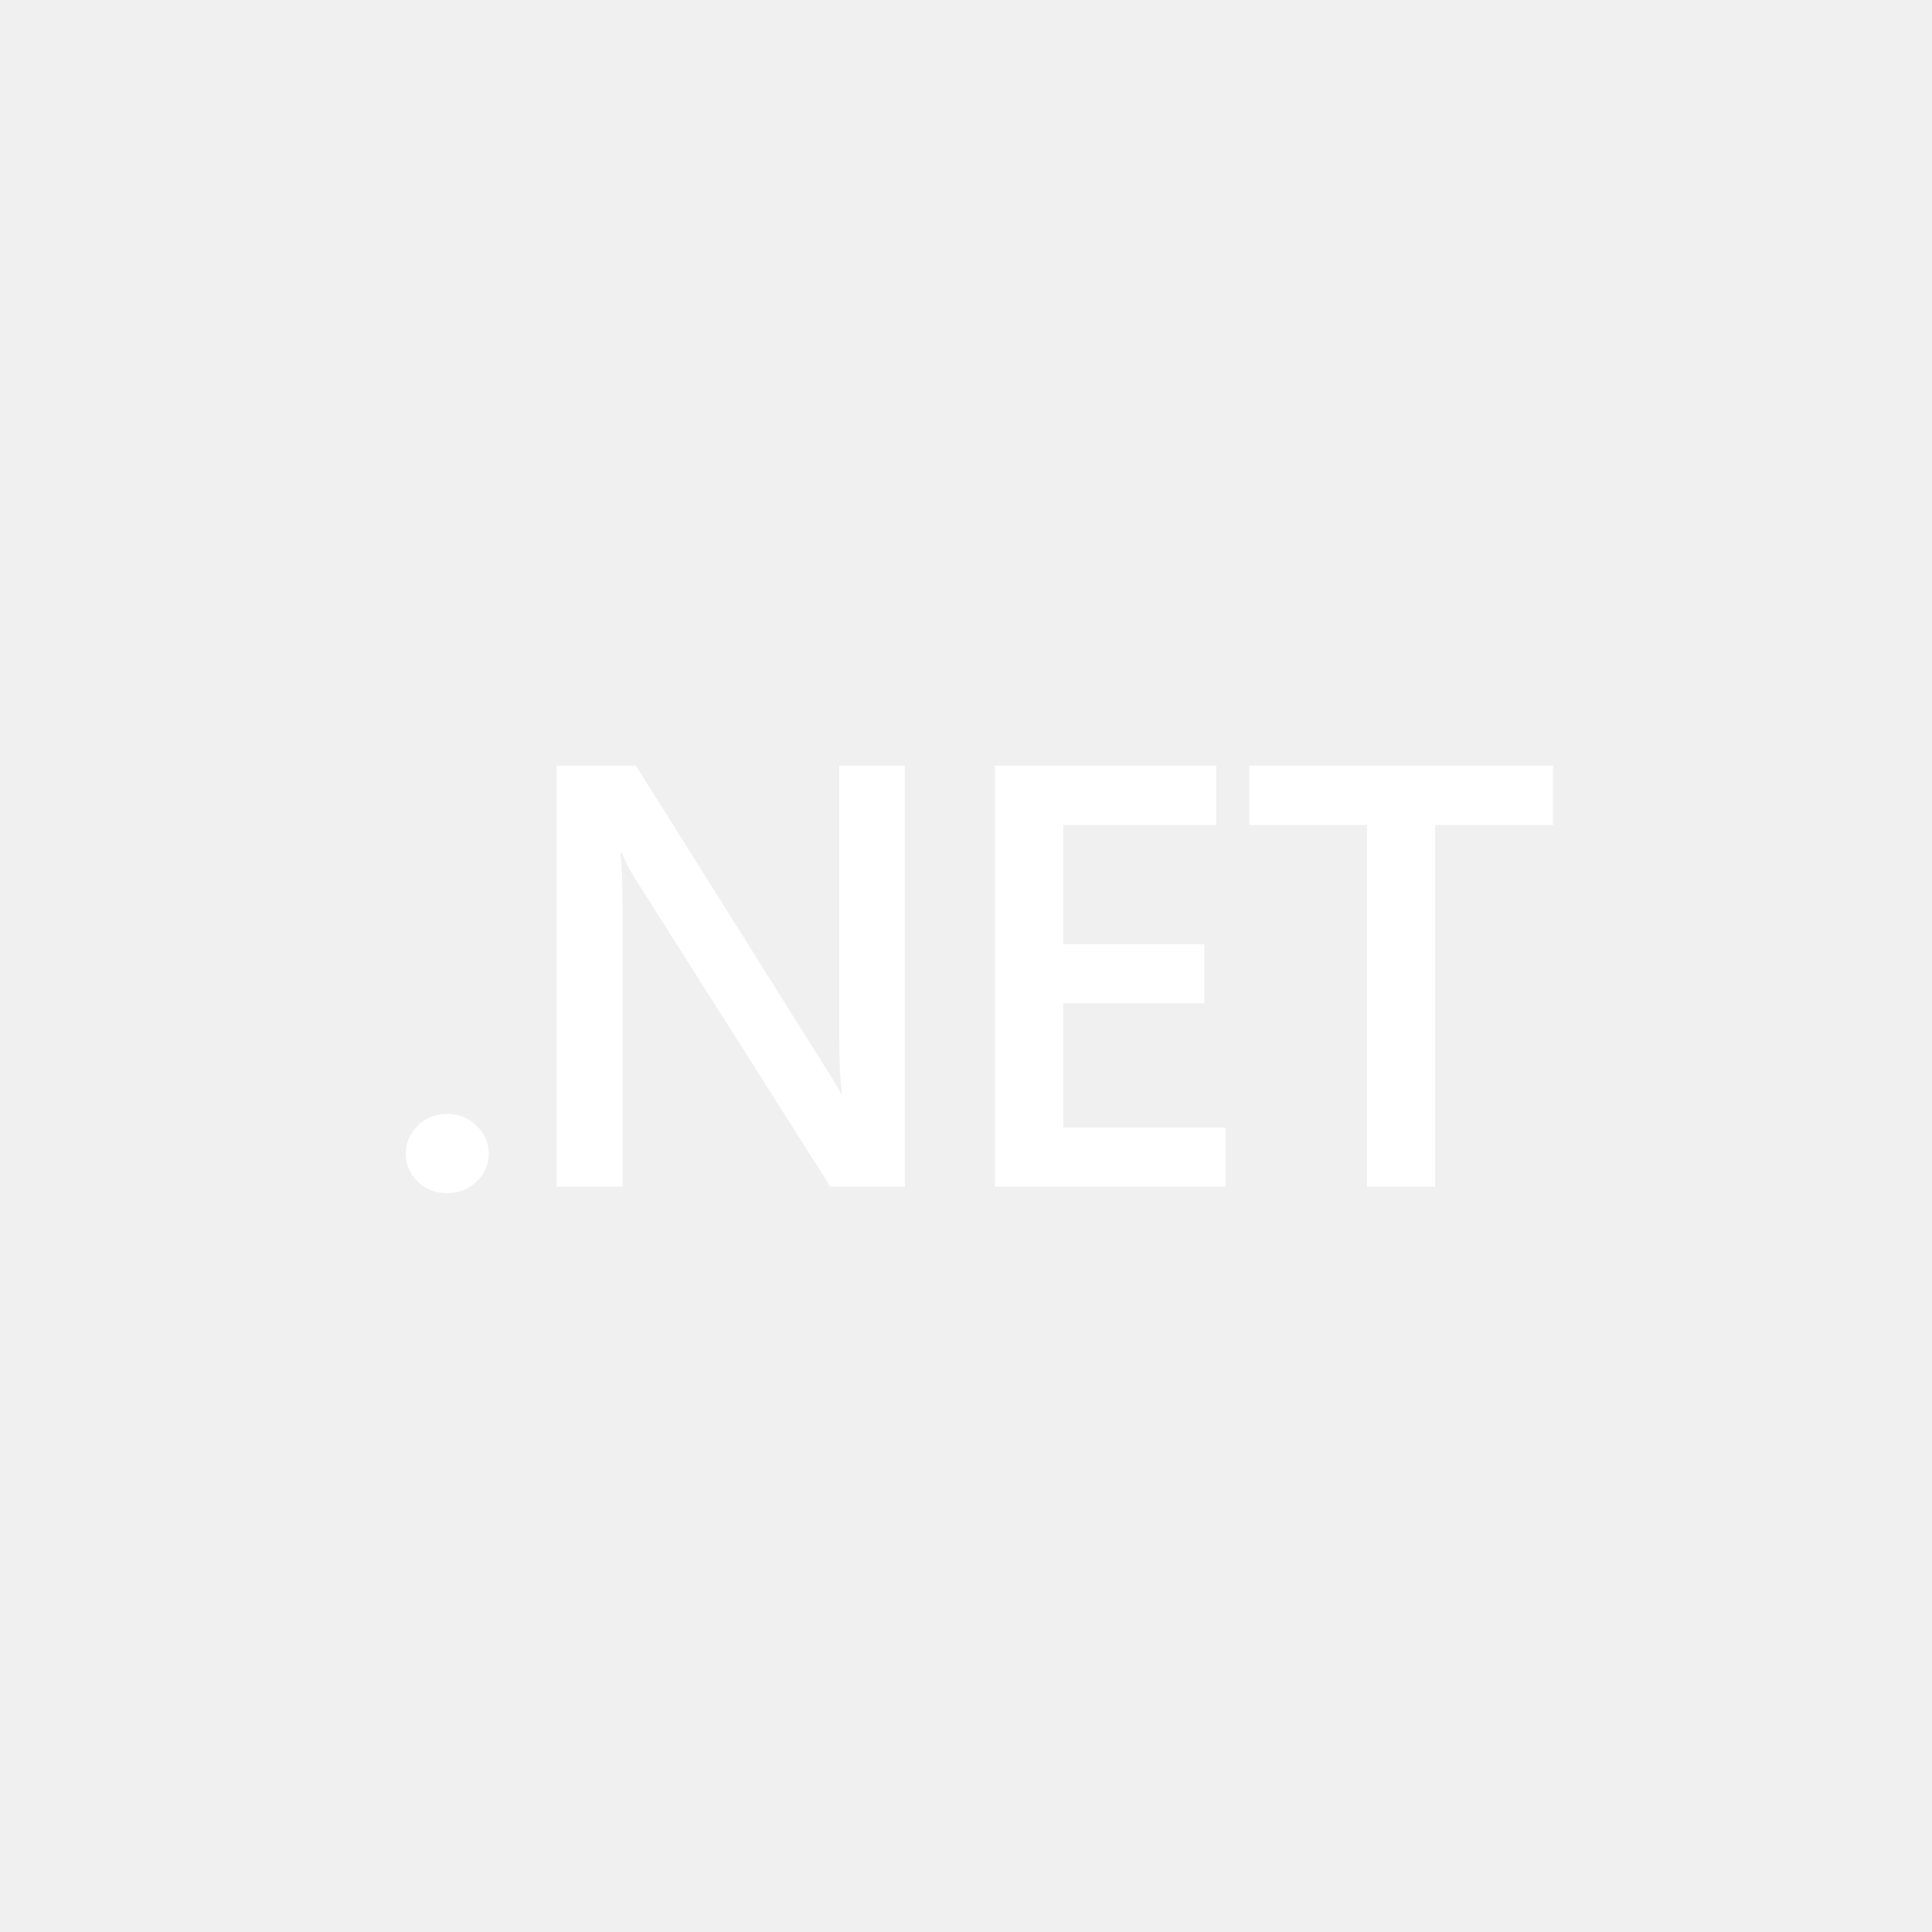
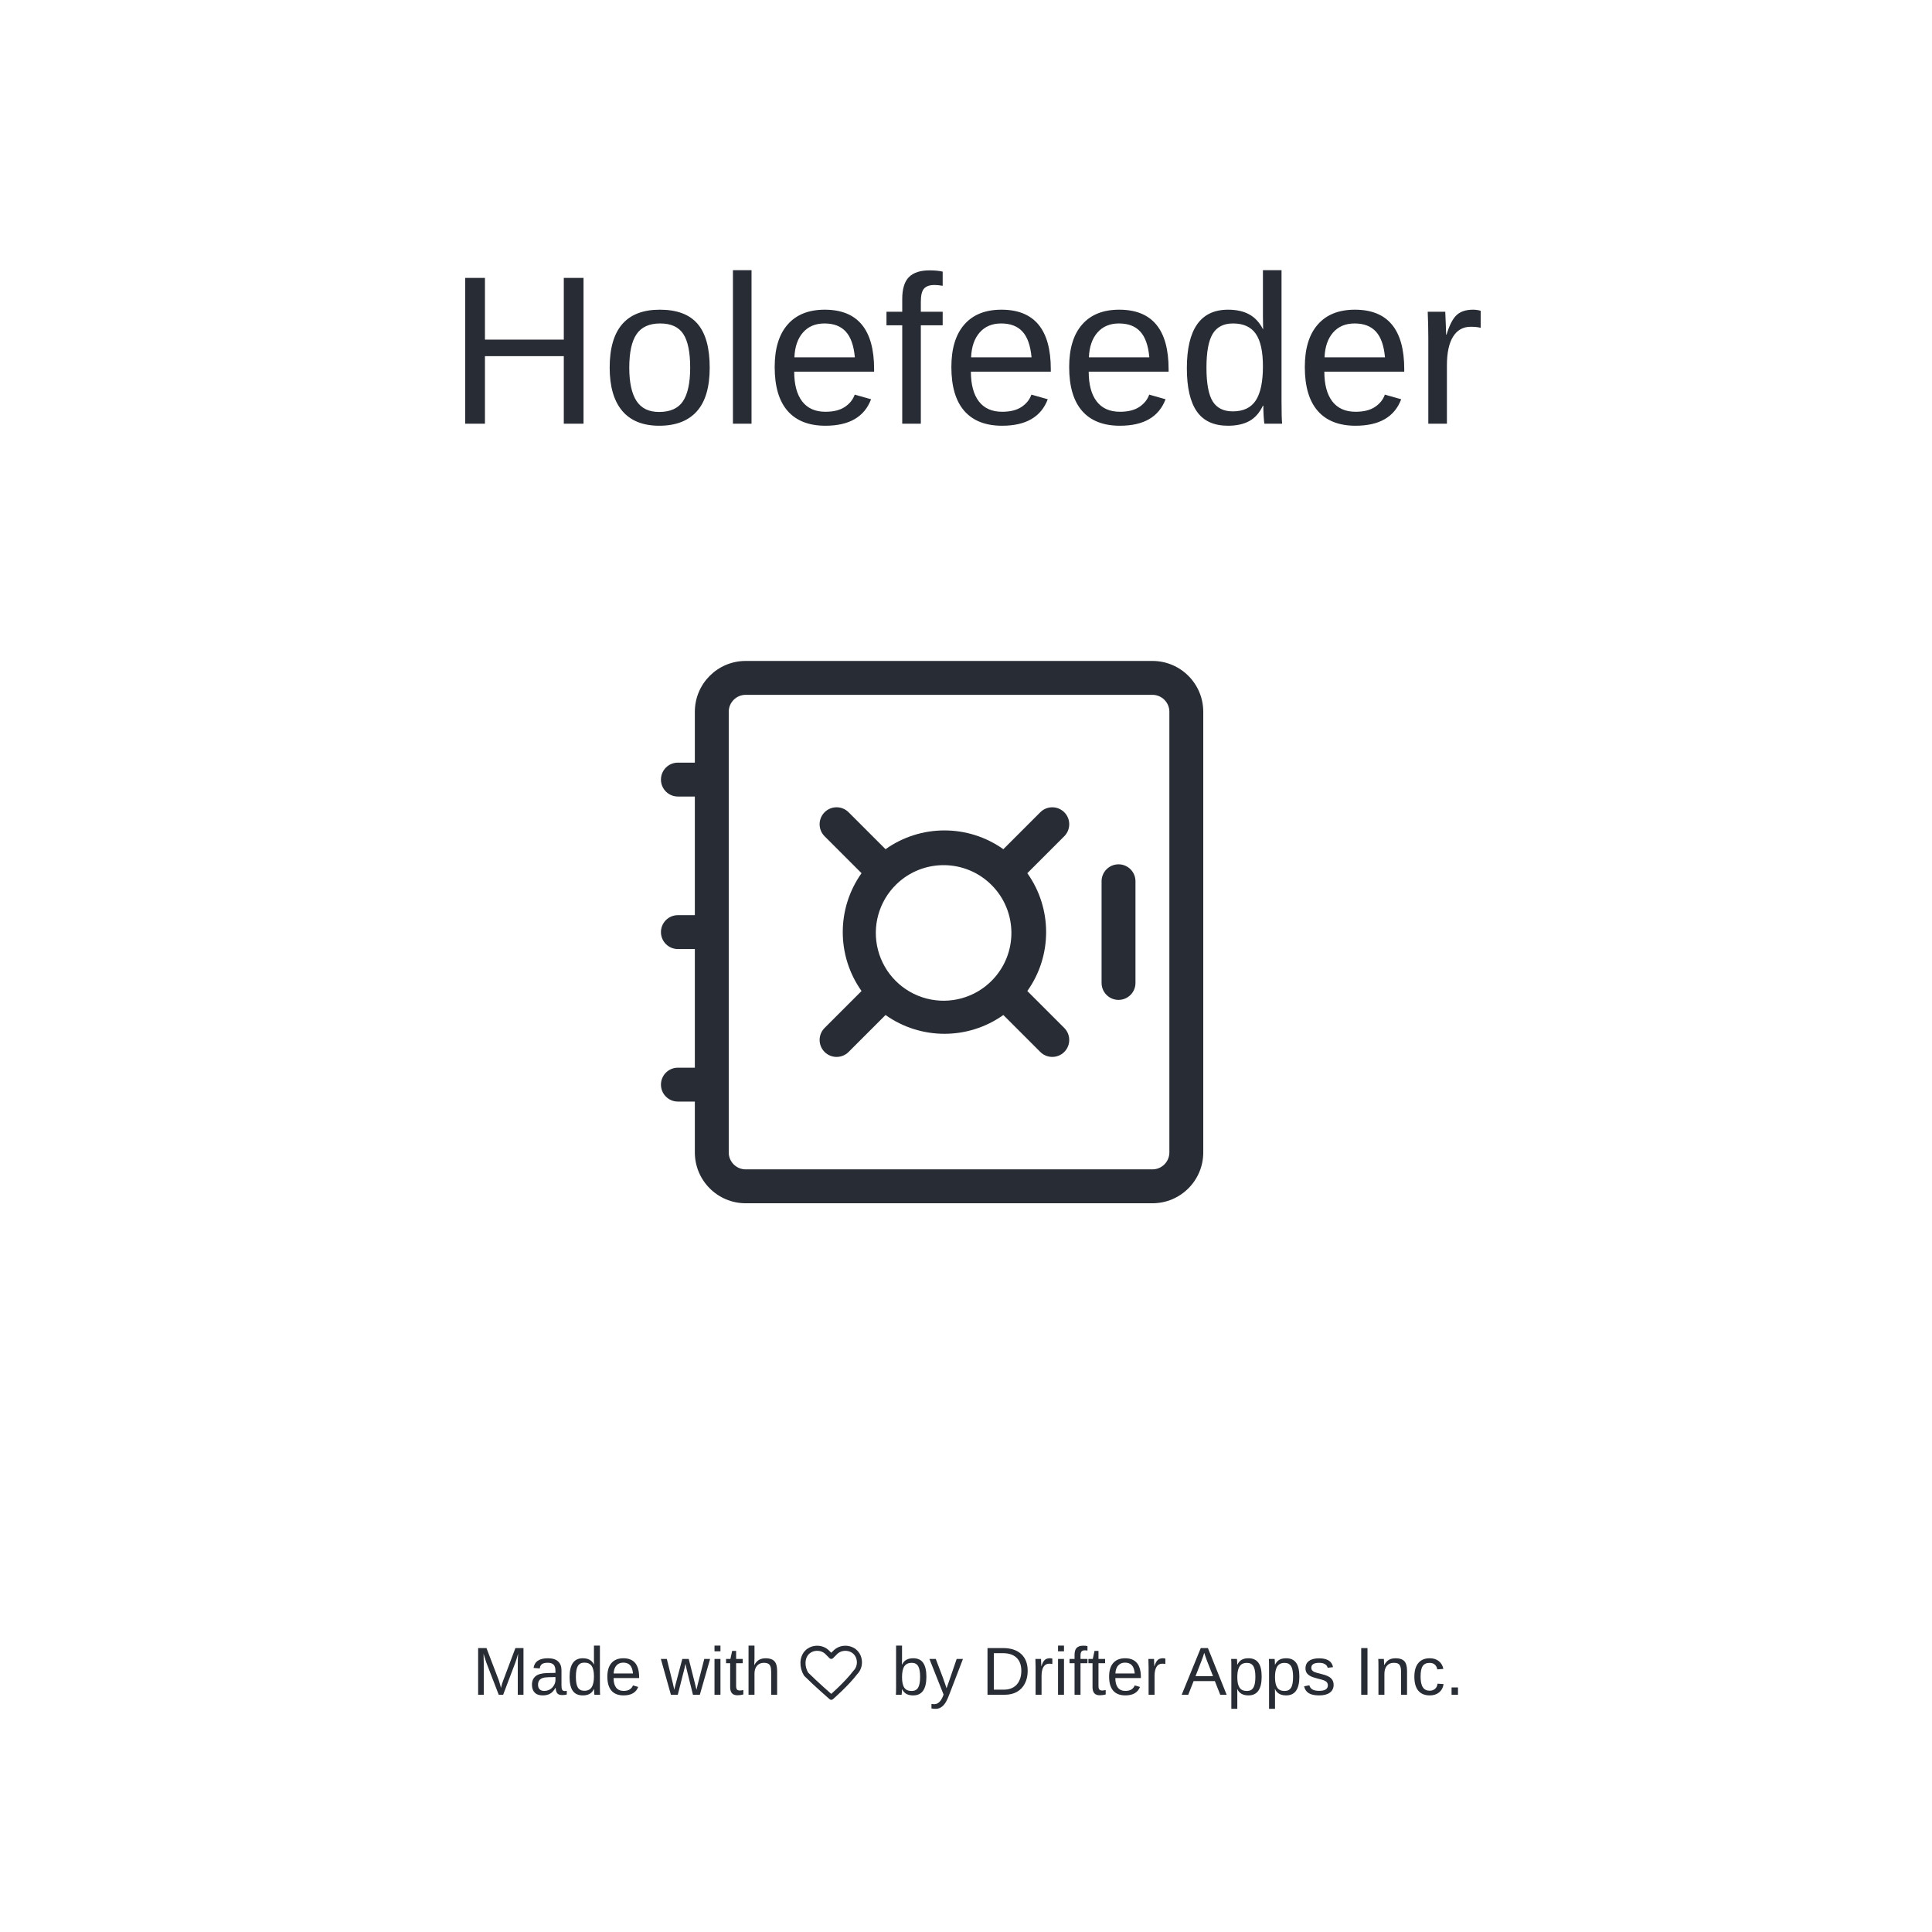
- <svg xmlns="http://www.w3.org/2000/svg" width="456" height="456" viewBox="0 0 456 456" version="1.1" xml:space="preserve" style="fill-rule:evenodd;clip-rule:evenodd;stroke-linejoin:round;stroke-miterlimit:2;">
-   <path d="m 105.5,281.609 c -2.703,0 -5.001,-0.9 -6.893,-2.702 -1.892,-1.848 -2.838,-4.042 -2.838,-6.582 0,-2.587 0.946,-4.804 2.838,-6.652 1.892,-1.848 4.19,-2.772 6.893,-2.772 2.748,0 5.068,0.924 6.96,2.772 1.937,1.848 2.906,4.064 2.906,6.652 0,2.54 -0.968,4.734 -2.906,6.582 -1.892,1.802 -4.212,2.702 -6.96,2.702 z" style="fill:#ffffff;fill-rule:nonzero;stroke-width:0.838" />
-   <path d="M 213.561,280.084 H 195.99 L 149.7,207.054 c -1.171,-1.848 -2.14,-3.765 -2.906,-5.751 h -0.406 c 0.361,2.125 0.541,6.675 0.541,13.65 v 65.132 h -15.543 v -99.36 h 18.719 l 44.737,71.298 c 1.892,2.957 3.109,4.989 3.649,6.098 h 0.27 c -0.45,-2.632 -0.676,-7.09 -0.676,-13.373 v -64.023 h 15.476 z" style="fill:#ffffff;fill-rule:nonzero;stroke-width:0.838" />
-   <path d="m 289.251,280.084 h -54.401 v -99.36 h 52.238 v 13.997 h -36.154 v 28.131 h 33.316 v 13.927 h -33.316 v 29.378 h 38.316 z" style="fill:#ffffff;fill-rule:nonzero;stroke-width:0.838" />
-   <path d="M 366.565,194.721 H 338.722 v 85.363 h -16.084 v -85.363 h -27.775 v -13.997 h 71.701 z" style="fill:#ffffff;fill-rule:nonzero;stroke-width:0.838" />
+ <svg xmlns="http://www.w3.org/2000/svg" width="100%" height="100%" viewBox="0 0 456 456" version="1.1" xml:space="preserve" style="fill-rule:evenodd;clip-rule:evenodd;stroke-linejoin:round;stroke-miterlimit:2;">
+   <rect width="100%" height="100%" fill="#ffffff" />
+   <g transform="translate(228, 100)" text-anchor="middle" alignment-baseline="middle">
+     <text x="0" y="0" font-family="Helvetica Neue, Arial, sans-serif" font-size="50" fill="#282c34">
+         Holefeeder
+         </text>
+   </g>
+   <g transform="translate(228, 228) scale(8) translate(-9, -9)" fill="#282c34">
+     <path d="M1 1.5A1.5 1.5 0 0 1 2.5 0h12A1.5 1.5 0 0 1 16 1.5v13a1.5 1.5 0 0 1-1.5 1.5h-12A1.5 1.5 0 0 1 1 14.5V13H.5a.5.5 0 0 1 0-1H1V8.5H.5a.5.5 0 0 1 0-1H1V4H.5a.5.5 0 0 1 0-1H1V1.5zM2.5 1a.5.5 0 0 0-.5.5v13a.5.5 0 0 0 .5.5h12a.5.5 0 0 0 .5-.5v-13a.5.5 0 0 0-.5-.5h-12z" />
+     <path d="M13.5 6a.5.5 0 0 1 .5.5v3a.5.5 0 0 1-1 0v-3a.5.5 0 0 1 .5-.5zM4.828 4.464a.5.5 0 0 1 .708 0l1.09 1.09a3.003 3.003 0 0 1 3.476 0l1.09-1.09a.5.5 0 1 1 .707.708l-1.09 1.09c.74 1.037.74 2.44 0 3.476l1.09 1.09a.5.5 0 1 1-.707.708l-1.09-1.09a3.002 3.002 0 0 1-3.476 0l-1.09 1.09a.5.5 0 1 1-.708-.708l1.09-1.09a3.003 3.003 0 0 1 0-3.476l-1.09-1.09a.5.5 0 0 1 0-.708zM6.95 6.586a2 2 0 1 0 2.828 2.828A2 2 0 0 0 6.95 6.586z" />
+   </g>
+   <g transform="translate(228, 400)" text-anchor="middle" alignment-baseline="middle">
+     <text x="-80" y="0" font-family="Helvetica Neue, Arial, sans-serif" font-size="16" fill="#282c34">
+         Made with
+         </text>
+     <g transform="translate(-39, -12) scale(0.6)">
+       <path d="M12 21s-6-5.2-9.9-9.1C.4 9.1.4 5.4 2.5 3.3 4.6 1.2 8.3 1.2 10.4 3.3L12 4.9l1.6-1.6c2.1-2.1 5.8-2.1 7.9 0 2.1 2.1 2.1 5.8 0 7.9C18 15.8 12 21 12 21z" fill="none" stroke="#282c34" stroke-width="2" />
+     </g>
+     <text x="50" y="0" font-family="Helvetica Neue, Arial, sans-serif" font-size="16" fill="#282c34">
+         by Drifter Apps Inc.
+         </text>
+   </g>
</svg>
